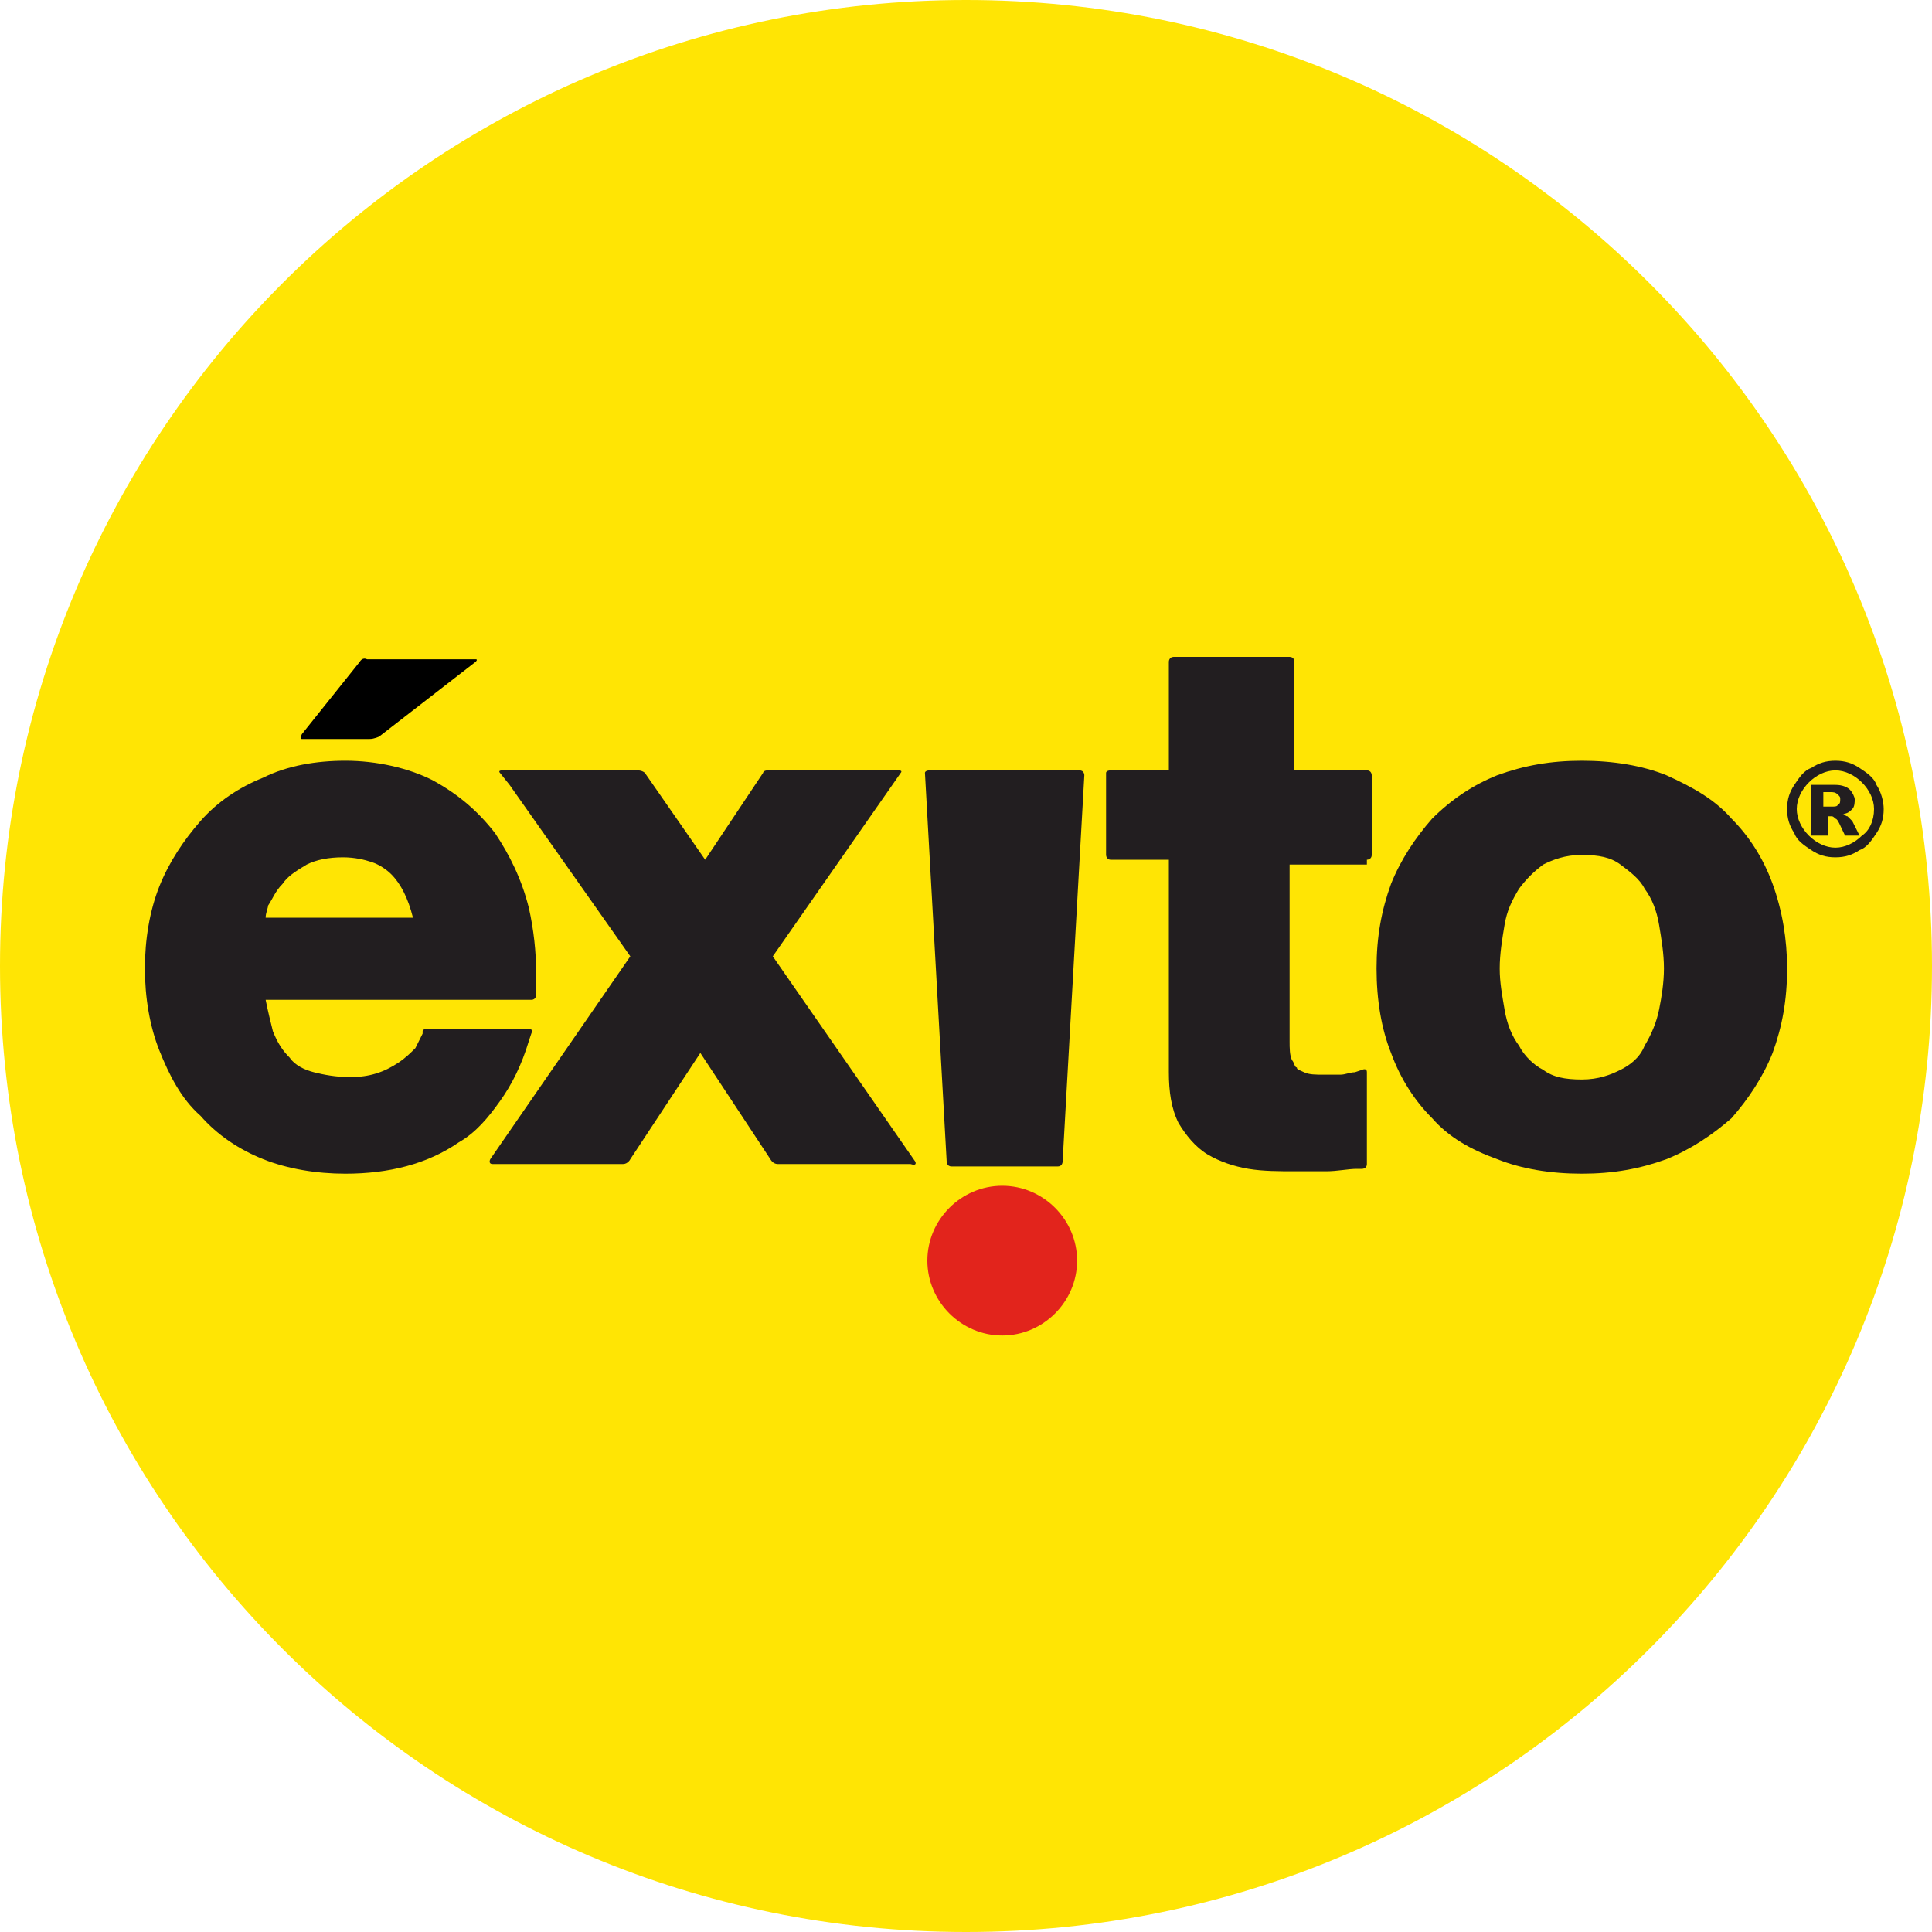
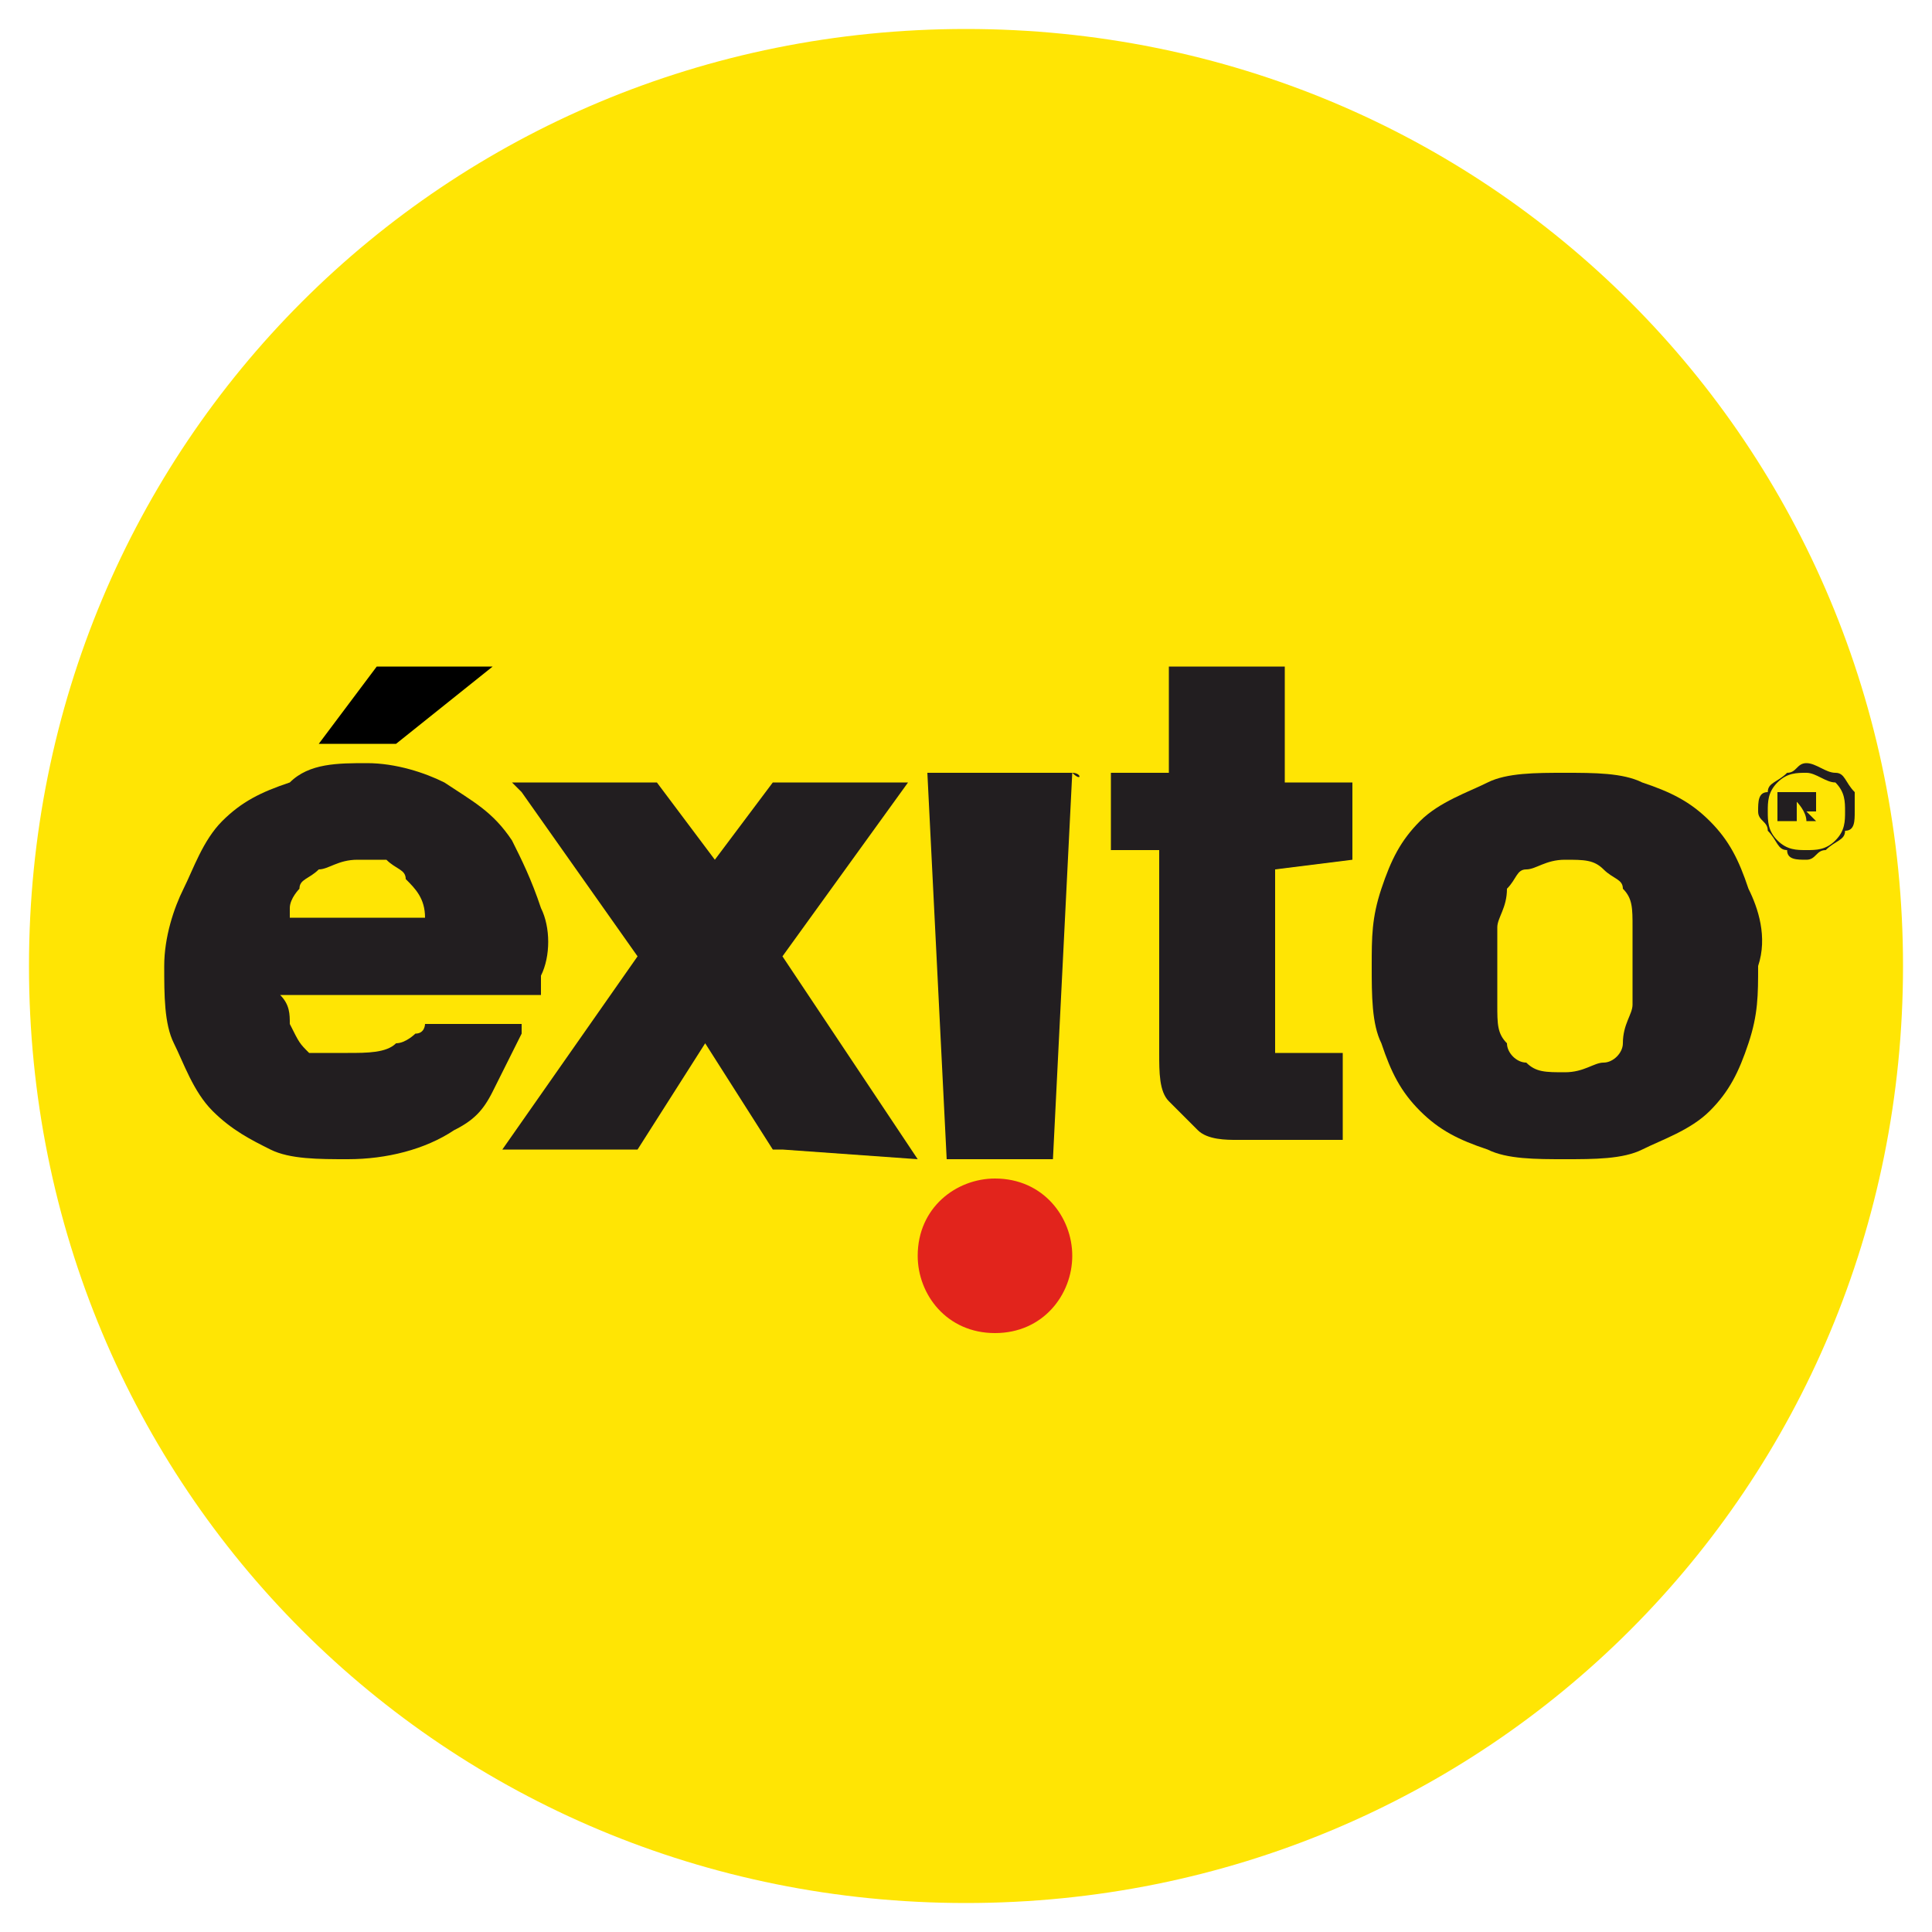
- <svg xmlns="http://www.w3.org/2000/svg" version="1.1" id="Capa_1" x="0px" y="0px" viewBox="0 0 80 80" style="enable-background:new 0 0 80 80;" xml:space="preserve">
+ <svg xmlns="http://www.w3.org/2000/svg" version="1.1" id="Capa_1" x="0px" y="0px" viewBox="0 0 20 20" style="enable-background:new 0 0 20 20;" xml:space="preserve">
  <style type="text/css">
	.st0{fill:#FFE504;}
	.st1{fill:#221E20;}
	.st2{fill:#E2241C;}
- 	.st3{fill:#FFE600;}
- 	.st4{fill:#CC2329;}
</style>
  <g>
-     <path class="st0" d="M80,40C80,17.9,62.1,0,40,0C17.9,0,0,17.9,0,40c0,22.1,17.9,40,40,40C62.1,80,80,62.1,80,40" />
-     <path class="st1" d="M21.9,37.6c-0.3-1.2-0.8-2.2-1.4-3.1c-0.7-0.9-1.5-1.6-2.6-2.2c-1-0.5-2.3-0.8-3.6-0.8c-1.2,0-2.4,0.2-3.4,0.7   c-1,0.4-1.9,1-2.6,1.8c-0.7,0.8-1.3,1.7-1.7,2.7c-0.4,1-0.6,2.2-0.6,3.4c0,1.2,0.2,2.4,0.6,3.4c0.4,1,0.9,2,1.7,2.7   c0.7,0.8,1.6,1.4,2.6,1.8c1,0.4,2.2,0.6,3.4,0.6c1.8,0,3.4-0.4,4.7-1.3c0.7-0.4,1.2-1,1.7-1.7c0.5-0.7,0.9-1.5,1.2-2.5l0.1-0.3   c0,0,0.1-0.2-0.1-0.2h-4.2c-0.2,0-0.2,0.1-0.2,0.1l0,0.1c-0.1,0.2-0.2,0.4-0.3,0.6c-0.2,0.2-0.4,0.4-0.7,0.6   c-0.6,0.4-1.2,0.6-2,0.6c-0.6,0-1.1-0.1-1.5-0.2c-0.4-0.1-0.8-0.3-1-0.6c-0.3-0.3-0.5-0.6-0.7-1.1c-0.1-0.4-0.2-0.8-0.3-1.3h11   c0.2,0,0.2-0.2,0.2-0.2l0-0.1c0-0.3,0-0.5,0-0.8C22.2,39.4,22.1,38.5,21.9,37.6 M11.7,36.6c0.2-0.3,0.5-0.5,1-0.8   c0.4-0.2,0.9-0.3,1.5-0.3c0.5,0,0.9,0.1,1.2,0.2c0.3,0.1,0.6,0.3,0.8,0.5c0.4,0.4,0.7,1,0.9,1.8H11c0-0.2,0.1-0.4,0.1-0.5   C11.3,37.2,11.4,36.9,11.7,36.6" />
-     <path class="st1" d="M37.9,48.1l-5.9-8.5l5.3-7.6c0,0,0.1-0.1-0.1-0.1h-5.4c-0.2,0-0.2,0.1-0.2,0.1l-2.4,3.6L26.7,32   c0,0-0.1-0.1-0.3-0.1h-5.6c-0.2,0-0.1,0.1-0.1,0.1l0.4,0.5l5,7.1l-5.8,8.4c0,0-0.1,0.2,0.1,0.2h5.4c0.2,0,0.3-0.2,0.3-0.2l2.9-4.4   l2.9,4.4c0,0,0.1,0.2,0.3,0.2h5.5C38,48.3,37.9,48.1,37.9,48.1" />
-     <path class="st1" d="M44.7,31.9h-6.2c-0.2,0-0.2,0.1-0.2,0.1l0.9,16.1c0,0,0,0.2,0.2,0.2h4.4c0.2,0,0.2-0.2,0.2-0.2l0.9-16   C44.9,32.1,44.9,31.9,44.7,31.9" />
-     <path class="st1" d="M56.6,35.6c0,0,0.2,0,0.2-0.2v-3.3c0,0,0-0.2-0.2-0.2h-3v-4.5c0,0,0-0.2-0.2-0.2h-4.8c-0.2,0-0.2,0.2-0.2,0.2   v4.5h-2.4c-0.2,0-0.2,0.1-0.2,0.1v3.4c0,0,0,0.2,0.2,0.2h2.4v8.8c0,0.8,0.1,1.5,0.4,2.1c0.3,0.5,0.7,1,1.2,1.3   c0.5,0.3,1.1,0.5,1.7,0.6c0.6,0.1,1.3,0.1,1.9,0.1c0.4,0,0.9,0,1.3,0c0.5,0,0.9-0.1,1.3-0.1l0.2,0c0,0,0.2,0,0.2-0.2v-3.8   c0-0.2-0.2-0.1-0.2-0.1l-0.3,0.1c-0.2,0-0.4,0.1-0.6,0.1c-0.2,0-0.4,0-0.7,0c-0.3,0-0.6,0-0.8-0.1c-0.2-0.1-0.3-0.1-0.3-0.2   c-0.1,0-0.1-0.2-0.2-0.3c-0.1-0.2-0.1-0.5-0.1-0.8v-7.3H56.6z" />
-     <path class="st1" d="M73.4,36.6c-0.4-1.1-1-2-1.7-2.7c-0.7-0.8-1.6-1.3-2.7-1.8c-1-0.4-2.2-0.6-3.5-0.6c-1.3,0-2.4,0.2-3.5,0.6   c-1,0.4-1.9,1-2.7,1.8c-0.7,0.8-1.3,1.7-1.7,2.7c-0.4,1.1-0.6,2.2-0.6,3.5c0,1.3,0.2,2.5,0.6,3.5c0.4,1.1,1,2,1.7,2.7   c0.7,0.8,1.6,1.3,2.7,1.7c1,0.4,2.2,0.6,3.5,0.6c1.3,0,2.4-0.2,3.5-0.6c1-0.4,1.9-1,2.7-1.7c0.7-0.8,1.3-1.7,1.7-2.7   c0.4-1.1,0.6-2.2,0.6-3.5C74,38.9,73.8,37.7,73.4,36.6 M67.1,44.3c-0.4,0.2-0.9,0.4-1.6,0.4c-0.7,0-1.2-0.1-1.6-0.4   c-0.4-0.2-0.8-0.6-1-1c-0.3-0.4-0.5-0.9-0.6-1.5c-0.1-0.6-0.2-1.1-0.2-1.7c0-0.6,0.1-1.2,0.2-1.8c0.1-0.6,0.3-1,0.6-1.5   c0.3-0.4,0.6-0.7,1-1c0.4-0.2,0.9-0.4,1.6-0.4c0.7,0,1.2,0.1,1.6,0.4c0.4,0.3,0.8,0.6,1,1c0.3,0.4,0.5,0.9,0.6,1.5   c0.1,0.6,0.2,1.2,0.2,1.8c0,0.6-0.1,1.2-0.2,1.7c-0.1,0.5-0.3,1-0.6,1.5C67.9,43.8,67.5,44.1,67.1,44.3" />
-     <path class="st2" d="M44.6,52.2c0-1.7-1.4-3.1-3.1-3.1c-1.7,0-3.1,1.4-3.1,3.1c0,1.7,1.4,3.1,3.1,3.1   C43.2,55.3,44.6,53.9,44.6,52.2" />
-     <path d="M14.9,27.4l-2.4,3c0,0-0.1,0.2,0,0.2h2.8c0.2,0,0.4-0.1,0.4-0.1l4-3.1c0,0,0.1-0.1,0-0.1h-4.5C15,27.2,14.9,27.4,14.9,27.4   " />
-     <path class="st1" d="M78,33.5c0,0.4-0.1,0.7-0.3,1c-0.2,0.3-0.4,0.6-0.7,0.7c-0.3,0.2-0.6,0.3-1,0.3c-0.4,0-0.7-0.1-1-0.3   c-0.3-0.2-0.6-0.4-0.7-0.7c-0.2-0.3-0.3-0.6-0.3-1c0-0.4,0.1-0.7,0.3-1c0.2-0.3,0.4-0.6,0.7-0.7c0.3-0.2,0.6-0.3,1-0.3   c0.4,0,0.7,0.1,1,0.3c0.3,0.2,0.6,0.4,0.7,0.7C77.9,32.8,78,33.2,78,33.5 M77.6,33.5c0-0.4-0.2-0.8-0.5-1.1   c-0.3-0.3-0.7-0.5-1.1-0.5c-0.4,0-0.8,0.2-1.1,0.5c-0.3,0.3-0.5,0.7-0.5,1.1c0,0.4,0.2,0.8,0.5,1.1c0.3,0.3,0.7,0.5,1.1,0.5   c0.4,0,0.8-0.2,1.1-0.5C77.4,34.4,77.6,34,77.6,33.5 M75,32.5h1c0.3,0,0.5,0.1,0.6,0.2c0.1,0.1,0.2,0.3,0.2,0.4   c0,0.1,0,0.3-0.1,0.4c-0.1,0.1-0.2,0.2-0.4,0.2c0.1,0,0.1,0.1,0.2,0.1c0.1,0.1,0.1,0.1,0.2,0.2c0,0,0.1,0.2,0.3,0.6h-0.6   c-0.2-0.4-0.3-0.7-0.4-0.7c-0.1-0.1-0.1-0.1-0.2-0.1c0,0,0,0-0.1,0v0.8H75V32.5z M75.6,33.4h0.2c0.2,0,0.3,0,0.3-0.1   c0.1,0,0.1-0.1,0.1-0.2c0-0.1,0-0.1-0.1-0.2c-0.1-0.1-0.2-0.1-0.3-0.1h-0.3V33.4z" />
+     <path class="st0" d="M19.7,10c0-5.4-4.3-9.7-9.7-9.7S0.3,4.6,0.3,10s4.3,9.7,9.7,9.7S19.7,15.4,19.7,10" />
+     <path class="st1" d="M5.6,9.4C5.5,9.1,5.4,8.9,5.3,8.7C5.1,8.4,4.9,8.3,4.6,8.1C4.4,8,4.1,7.9,3.8,7.9c-0.3,0-0.6,0-0.8,0.2   C2.7,8.2,2.5,8.3,2.3,8.5S2,9,1.9,9.2C1.8,9.4,1.7,9.7,1.7,10c0,0.3,0,0.6,0.1,0.8s0.2,0.5,0.4,0.7c0.2,0.2,0.4,0.3,0.6,0.4   c0.2,0.1,0.5,0.1,0.8,0.1c0.4,0,0.8-0.1,1.1-0.3c0.2-0.1,0.3-0.2,0.4-0.4c0.1-0.2,0.2-0.4,0.3-0.6l0-0.1c0,0,0,0,0,0h-1   c0,0,0,0,0,0v0c0,0,0,0.1-0.1,0.1c0,0-0.1,0.1-0.2,0.1c-0.1,0.1-0.3,0.1-0.5,0.1c-0.1,0-0.3,0-0.4,0S3.2,11,3.2,10.9   c-0.1-0.1-0.1-0.1-0.2-0.3c0-0.1,0-0.2-0.1-0.3h2.7c0,0,0,0,0,0v0c0-0.1,0-0.1,0-0.2C5.7,9.9,5.7,9.6,5.6,9.4 M3.1,9.2   c0-0.1,0.1-0.1,0.2-0.2c0.1,0,0.2-0.1,0.4-0.1c0.1,0,0.2,0,0.3,0C4.1,9,4.2,9,4.2,9.1c0.1,0.1,0.2,0.2,0.2,0.4H3c0,0,0-0.1,0-0.1   C3,9.3,3.1,9.2,3.1,9.2" />
+     <path class="st1" d="M9.5,12L8.1,9.9l1.3-1.8c0,0,0,0,0,0H8c0,0,0,0,0,0L7.4,8.9L6.8,8.1c0,0,0,0-0.1,0H5.3c0,0,0,0,0,0l0.1,0.1   l1.2,1.7l-1.4,2c0,0,0,0,0,0h1.3c0,0,0.1,0,0.1,0l0.7-1.1L8,11.9c0,0,0,0,0.1,0L9.5,12C9.5,12,9.5,12,9.5,12" />
+     <path class="st1" d="M11.1,8H9.6c0,0,0,0,0,0L9.8,12c0,0,0,0,0,0h1.1c0,0,0,0,0,0L11.1,8C11.2,8.1,11.2,8,11.1,8" />
+     <path class="st1" d="M14,8.9C14,8.9,14.1,8.9,14,8.9l0-0.8c0,0,0,0,0,0h-0.7V6.9c0,0,0,0,0,0h-1.2c0,0,0,0,0,0V8h-0.6c0,0,0,0,0,0   v0.8c0,0,0,0,0,0H12v2.1c0,0.2,0,0.4,0.1,0.5c0.1,0.1,0.2,0.2,0.3,0.3c0.1,0.1,0.3,0.1,0.4,0.1c0.1,0,0.3,0,0.5,0   c0.1,0,0.2,0,0.3,0c0.1,0,0.2,0,0.3,0h0c0,0,0,0,0,0v-0.9c0,0,0,0,0,0l-0.1,0c0,0-0.1,0-0.1,0c0,0-0.1,0-0.2,0c-0.1,0-0.1,0-0.2,0   c0,0-0.1,0-0.1,0c0,0,0,0,0-0.1c0,0,0-0.1,0-0.2V9L14,8.9L14,8.9z" />
+     <path class="st1" d="M18.1,9.2c-0.1-0.3-0.2-0.5-0.4-0.7c-0.2-0.2-0.4-0.3-0.7-0.4c-0.2-0.1-0.5-0.1-0.8-0.1c-0.3,0-0.6,0-0.8,0.1   c-0.2,0.1-0.5,0.2-0.7,0.4c-0.2,0.2-0.3,0.4-0.4,0.7c-0.1,0.3-0.1,0.5-0.1,0.8c0,0.3,0,0.6,0.1,0.8c0.1,0.3,0.2,0.5,0.4,0.7   c0.2,0.2,0.4,0.3,0.7,0.4c0.2,0.1,0.5,0.1,0.8,0.1c0.3,0,0.6,0,0.8-0.1c0.2-0.1,0.5-0.2,0.7-0.4c0.2-0.2,0.3-0.4,0.4-0.7   c0.1-0.3,0.1-0.5,0.1-0.8C18.3,9.7,18.2,9.4,18.1,9.2 M16.6,11c-0.1,0-0.2,0.1-0.4,0.1c-0.2,0-0.3,0-0.4-0.1   c-0.1,0-0.2-0.1-0.2-0.2c-0.1-0.1-0.1-0.2-0.1-0.4s0-0.3,0-0.4s0-0.3,0-0.4c0-0.1,0.1-0.2,0.1-0.4c0.1-0.1,0.1-0.2,0.2-0.2   c0.1,0,0.2-0.1,0.4-0.1c0.2,0,0.3,0,0.4,0.1c0.1,0.1,0.2,0.1,0.2,0.2c0.1,0.1,0.1,0.2,0.1,0.4s0,0.3,0,0.4c0,0.1,0,0.3,0,0.4   c0,0.1-0.1,0.2-0.1,0.4C16.8,10.9,16.7,11,16.6,11" />
+     <path class="st2" d="M11.1,13c0-0.4-0.3-0.8-0.8-0.8c-0.4,0-0.8,0.3-0.8,0.8c0,0.4,0.3,0.8,0.8,0.8S11.1,13.4,11.1,13" />
+     <path d="M3.9,6.9L3.3,7.7c0,0,0,0,0,0H4c0,0,0.1,0,0.1,0l1-0.8c0,0,0,0,0,0L3.9,6.9C3.9,6.9,3.9,6.9,3.9,6.9" />
+     <path class="st1" d="M19.2,8.4c0,0.1,0,0.2-0.1,0.2c0,0.1-0.1,0.1-0.2,0.2c-0.1,0-0.1,0.1-0.2,0.1s-0.2,0-0.2-0.1   c-0.1,0-0.1-0.1-0.2-0.2c0-0.1-0.1-0.1-0.1-0.2s0-0.2,0.1-0.2c0-0.1,0.1-0.1,0.2-0.2c0.1,0,0.1-0.1,0.2-0.1S18.9,8,19,8   c0.1,0,0.1,0.1,0.2,0.2C19.2,8.3,19.2,8.3,19.2,8.4 M19.1,8.4c0-0.1,0-0.2-0.1-0.3C18.9,8.1,18.8,8,18.7,8s-0.2,0-0.3,0.1   c-0.1,0.1-0.1,0.2-0.1,0.3c0,0.1,0,0.2,0.1,0.3c0.1,0.1,0.2,0.1,0.3,0.1s0.2,0,0.3-0.1C19.1,8.6,19.1,8.5,19.1,8.4 M18.5,8.2h0.2   c0.1,0,0.1,0,0.1,0c0,0,0,0.1,0,0.1c0,0,0,0.1,0,0.1c0,0,0,0-0.1,0c0,0,0,0,0,0c0,0,0,0,0,0c0,0,0,0,0.1,0.1h-0.1   c0-0.1-0.1-0.2-0.1-0.2c0,0,0,0,0,0c0,0,0,0,0,0v0.2h-0.2V8.2z M18.6,8.4L18.6,8.4c0.1,0,0.1,0,0.1,0c0,0,0,0,0,0s0,0,0,0   s0,0-0.1,0h-0.1L18.6,8.4L18.6,8.4z" />
  </g>
</svg>
